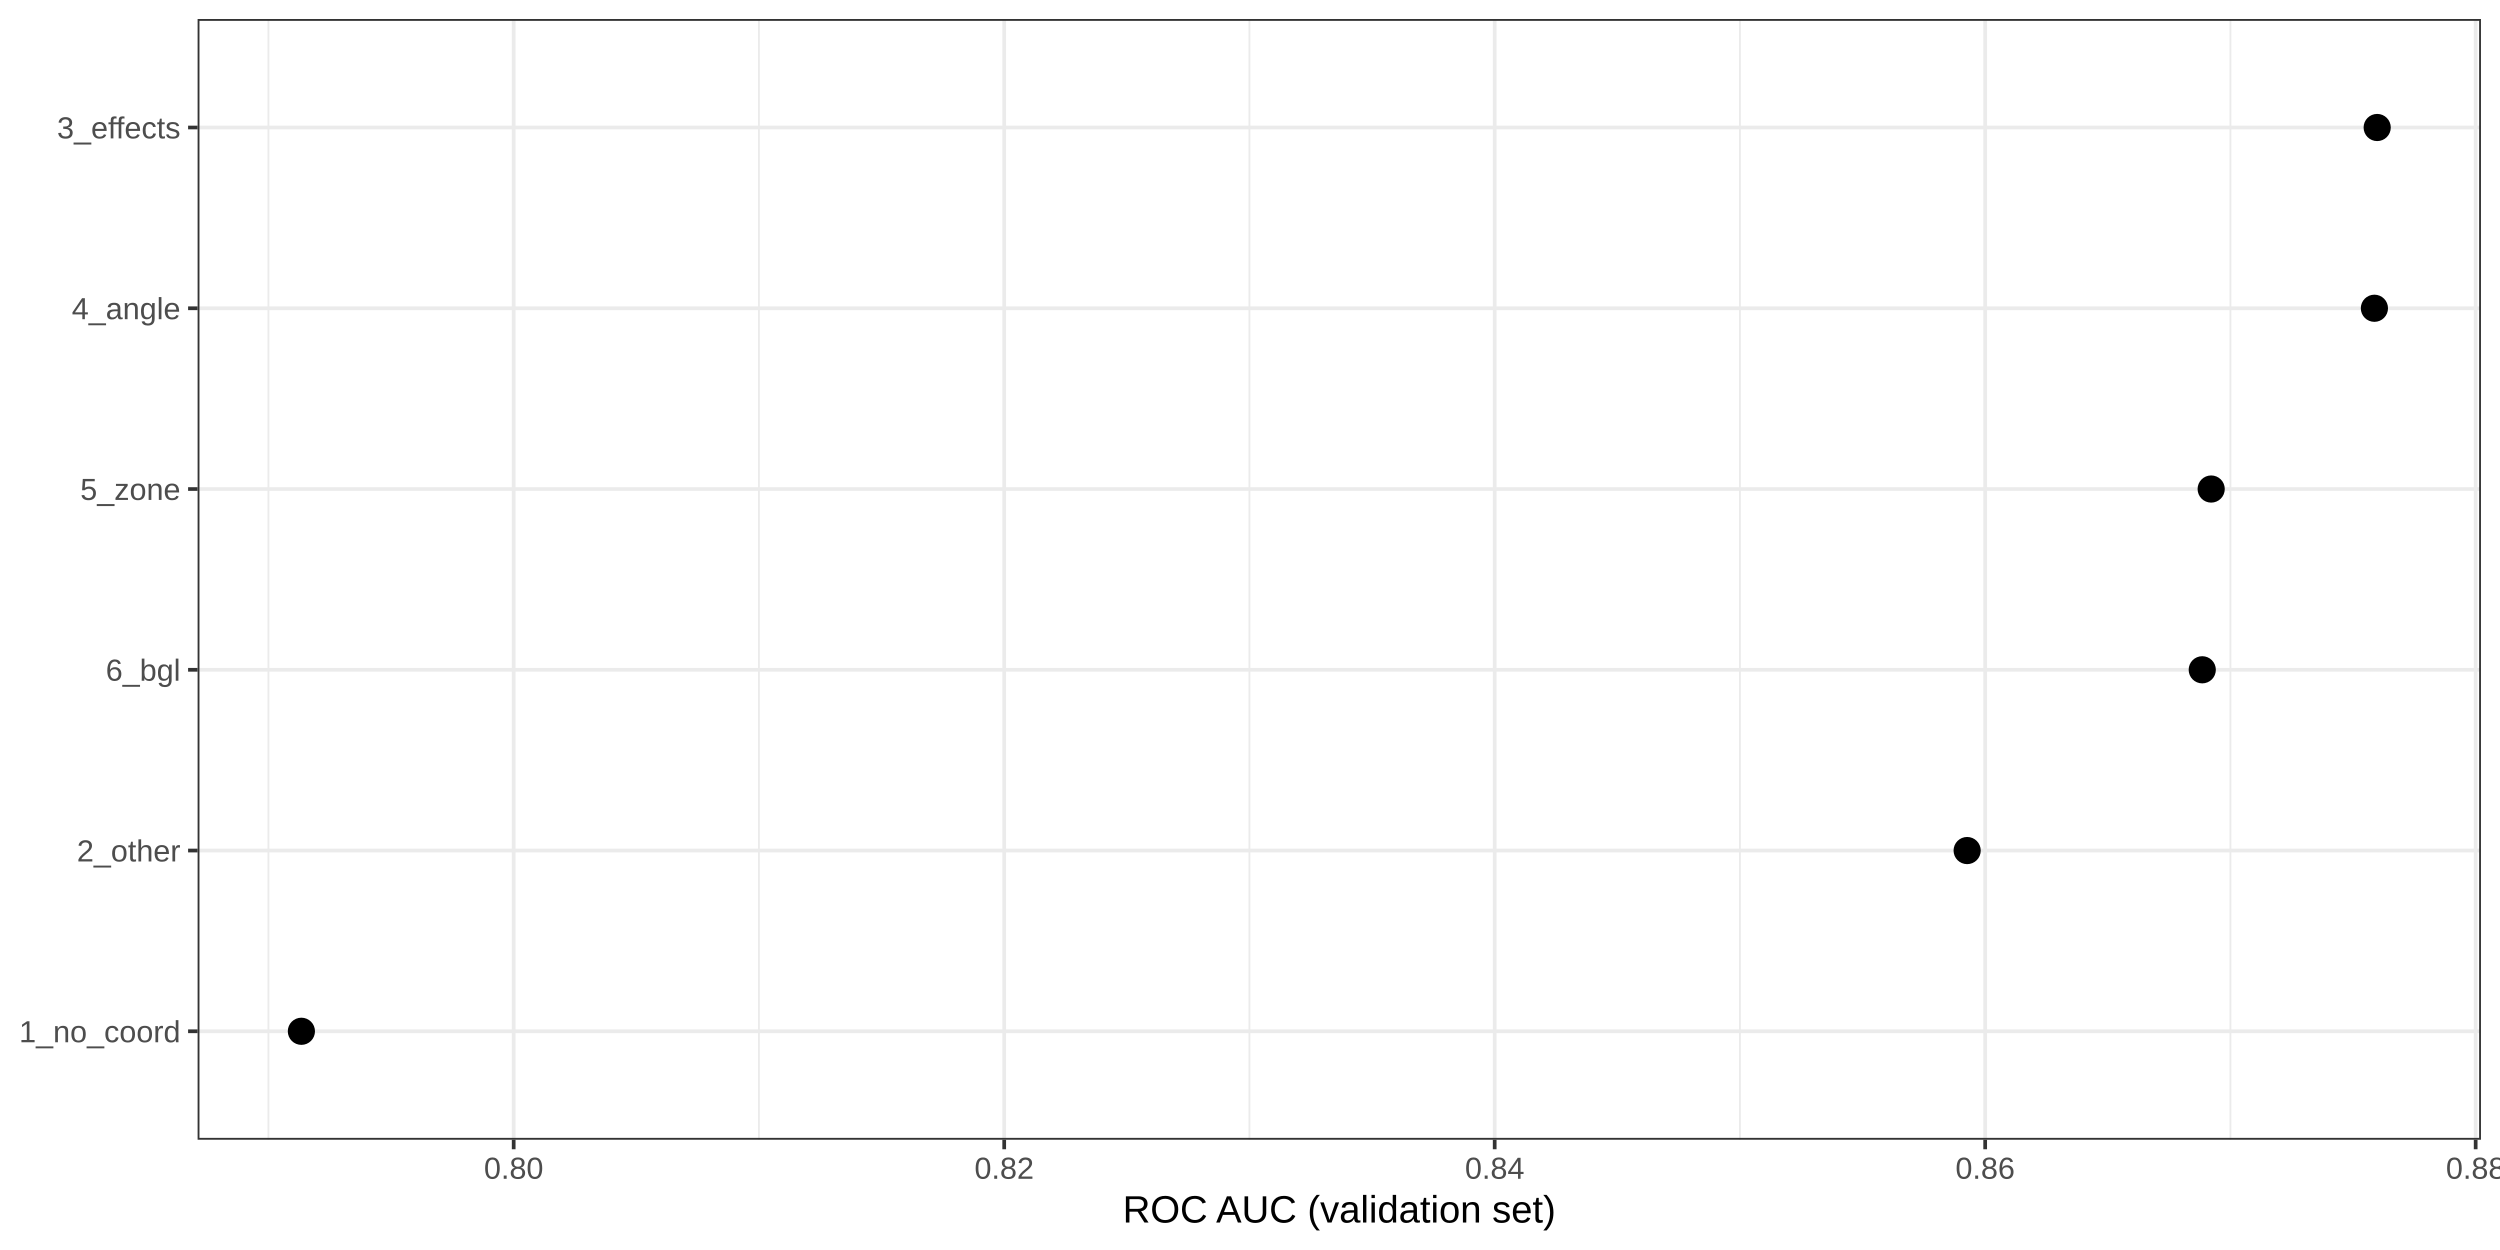
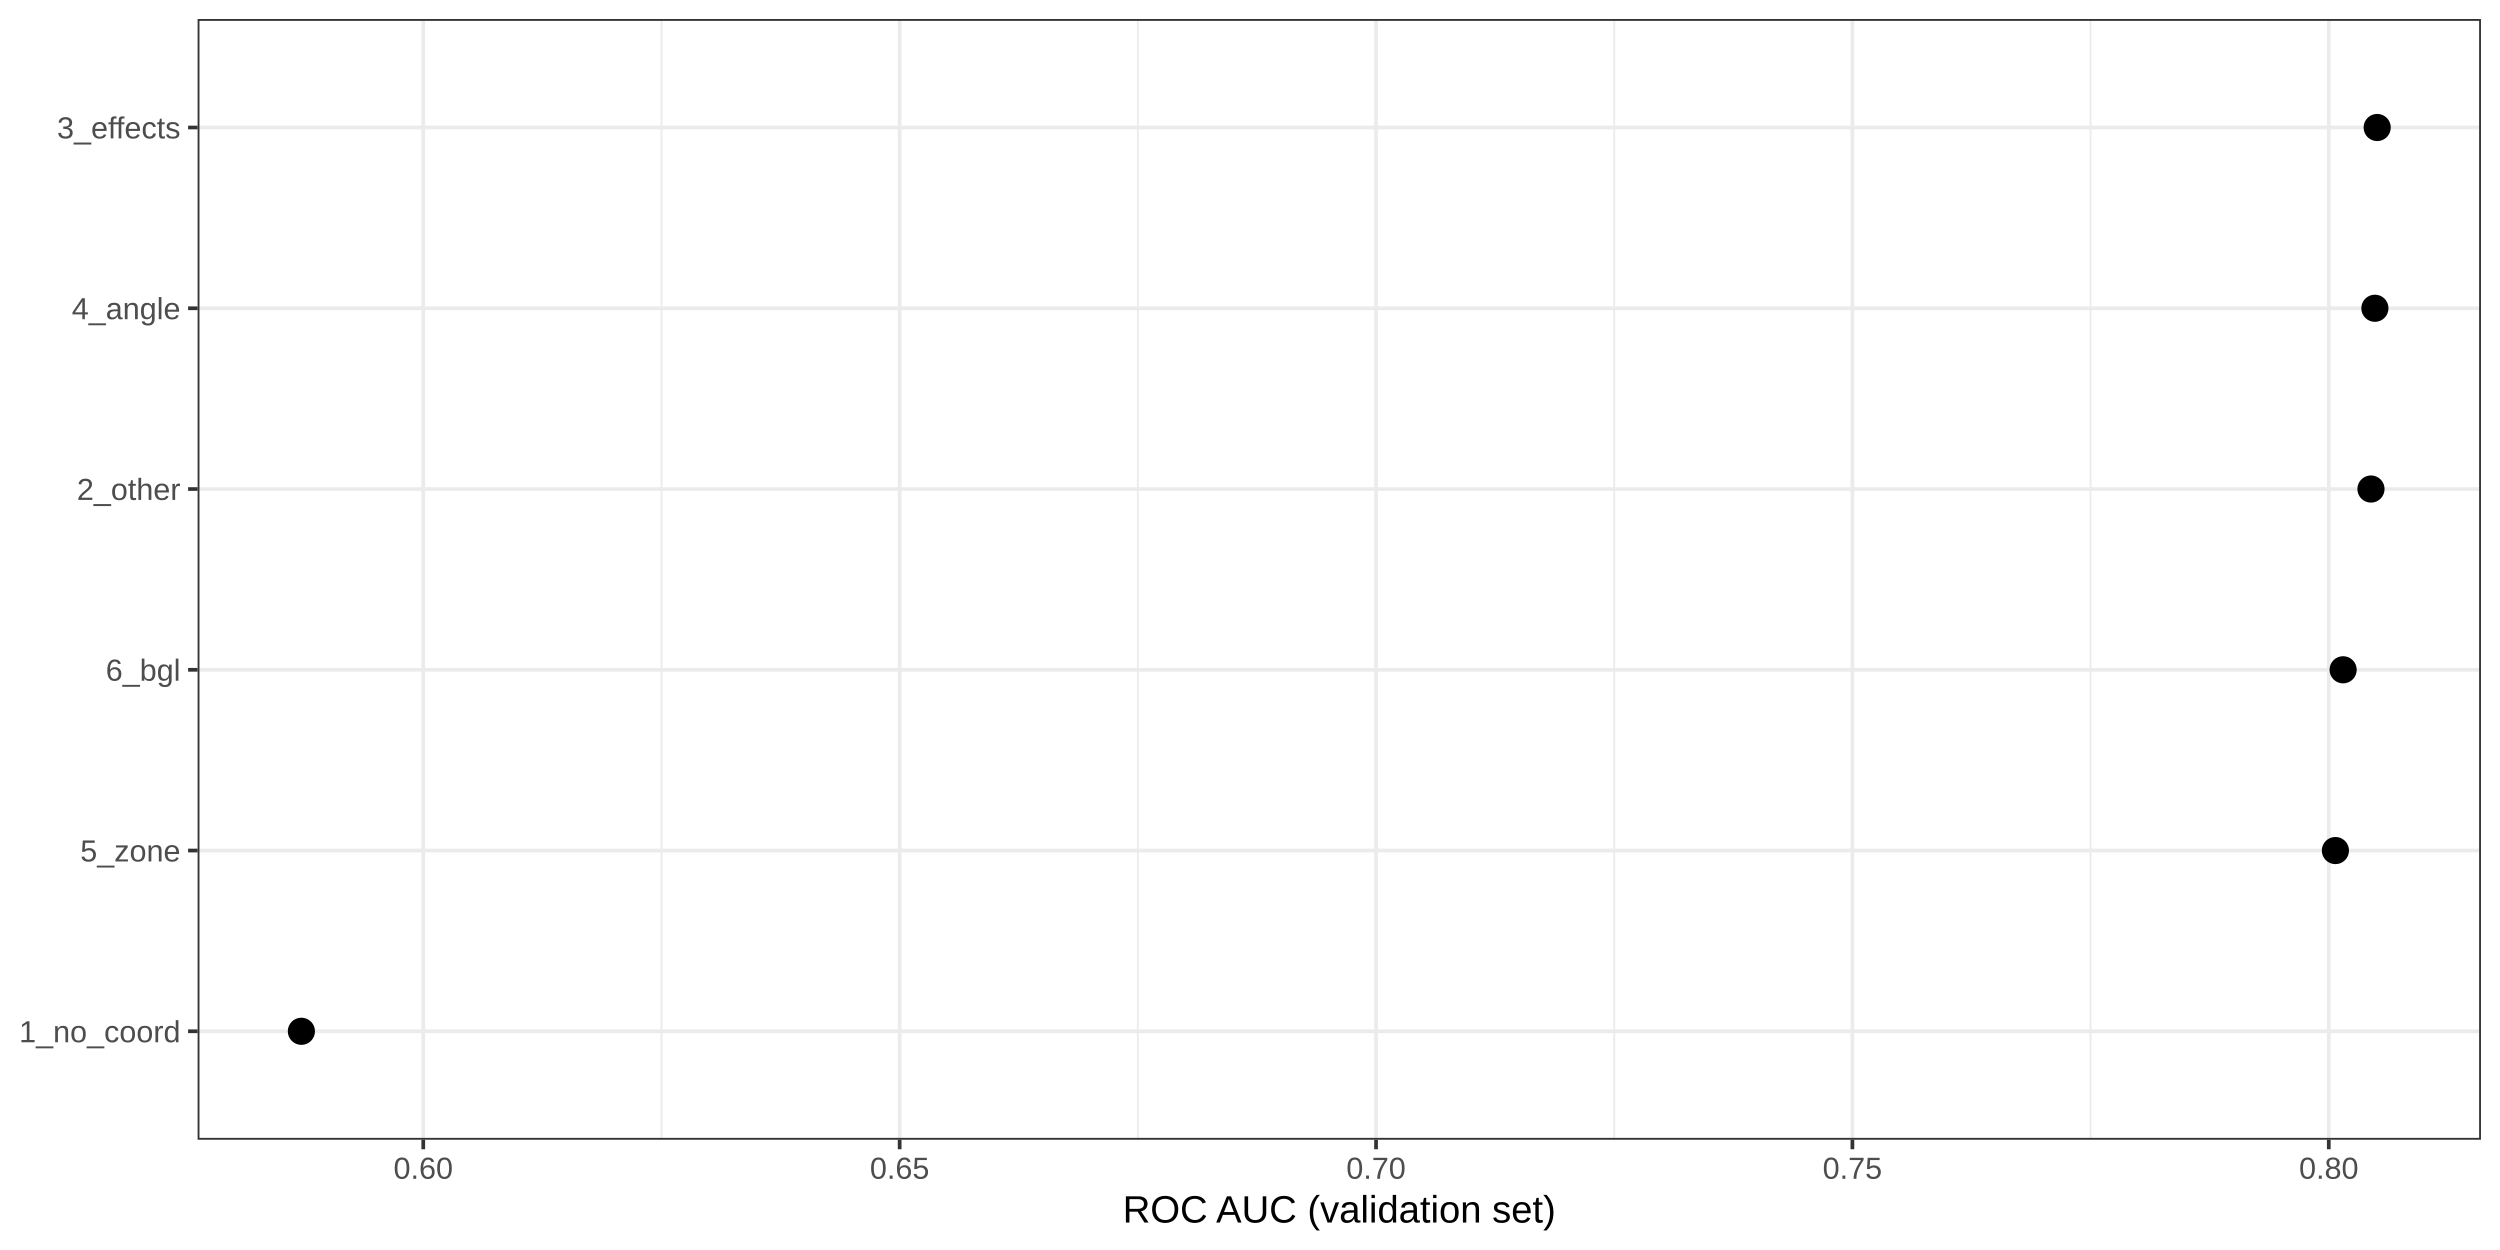
<svg xmlns="http://www.w3.org/2000/svg" class="svglite" width="720.00pt" height="360.00pt" viewBox="0 0 720.00 360.00">
  <defs>
    <style type="text/css">
    .svglite line, .svglite polyline, .svglite polygon, .svglite path, .svglite rect, .svglite circle {
      fill: none;
      stroke: #000000;
      stroke-linecap: round;
      stroke-linejoin: round;
      stroke-miterlimit: 10.00;
    }
    .svglite text {
      white-space: pre;
    }
  </style>
  </defs>
  <rect width="100%" height="100%" style="stroke: none; fill: #FFFFFF;" />
  <defs>
    <clipPath id="cpMC4wMHw3MjAuMDB8MC4wMHwzNjAuMDA=">
      <rect x="0.00" y="0.00" width="720.00" height="360.00" />
    </clipPath>
  </defs>
  <g clip-path="url(#cpMC4wMHw3MjAuMDB8MC4wMHwzNjAuMDA=)">
    <rect x="0.00" y="0.00" width="720.00" height="360.00" style="stroke-width: 1.07; stroke: #FFFFFF; fill: #FFFFFF;" />
  </g>
  <defs>
    <clipPath id="cpNTYuOTF8NzE0LjUyfDUuNDh8MzI4LjI1">
      <rect x="56.91" y="5.48" width="657.61" height="322.77" />
    </clipPath>
  </defs>
  <g clip-path="url(#cpNTYuOTF8NzE0LjUyfDUuNDh8MzI4LjI1)">
    <rect x="56.91" y="5.48" width="657.61" height="322.77" style="stroke-width: 1.07; stroke: none; fill: #FFFFFF;" />
-     <polyline points="77.31,328.25 77.31,5.48 " style="stroke-width: 0.53; stroke: #EBEBEB; stroke-linecap: butt;" />
-     <polyline points="218.57,328.25 218.57,5.48 " style="stroke-width: 0.53; stroke: #EBEBEB; stroke-linecap: butt;" />
-     <polyline points="359.84,328.25 359.84,5.48 " style="stroke-width: 0.53; stroke: #EBEBEB; stroke-linecap: butt;" />
-     <polyline points="501.10,328.25 501.10,5.48 " style="stroke-width: 0.53; stroke: #EBEBEB; stroke-linecap: butt;" />
-     <polyline points="642.36,328.25 642.36,5.48 " style="stroke-width: 0.53; stroke: #EBEBEB; stroke-linecap: butt;" />
+     <polyline points="190.50,328.25 190.50,5.48 " style="stroke-width: 0.53; stroke: #EBEBEB; stroke-linecap: butt;" />
+     <polyline points="327.70,328.25 327.70,5.48 " style="stroke-width: 0.53; stroke: #EBEBEB; stroke-linecap: butt;" />
+     <polyline points="464.89,328.25 464.89,5.48 " style="stroke-width: 0.53; stroke: #EBEBEB; stroke-linecap: butt;" />
+     <polyline points="602.09,328.25 602.09,5.48 " style="stroke-width: 0.53; stroke: #EBEBEB; stroke-linecap: butt;" />
    <polyline points="56.91,297.01 714.52,297.01 " style="stroke-width: 1.07; stroke: #EBEBEB; stroke-linecap: butt;" />
    <polyline points="56.91,244.96 714.52,244.96 " style="stroke-width: 1.07; stroke: #EBEBEB; stroke-linecap: butt;" />
    <polyline points="56.91,192.90 714.52,192.90 " style="stroke-width: 1.07; stroke: #EBEBEB; stroke-linecap: butt;" />
    <polyline points="56.91,140.84 714.52,140.84 " style="stroke-width: 1.07; stroke: #EBEBEB; stroke-linecap: butt;" />
    <polyline points="56.91,88.78 714.52,88.78 " style="stroke-width: 1.07; stroke: #EBEBEB; stroke-linecap: butt;" />
    <polyline points="56.91,36.72 714.52,36.72 " style="stroke-width: 1.07; stroke: #EBEBEB; stroke-linecap: butt;" />
-     <polyline points="147.94,328.25 147.94,5.48 " style="stroke-width: 1.07; stroke: #EBEBEB; stroke-linecap: butt;" />
-     <polyline points="289.21,328.25 289.21,5.48 " style="stroke-width: 1.07; stroke: #EBEBEB; stroke-linecap: butt;" />
-     <polyline points="430.47,328.25 430.47,5.48 " style="stroke-width: 1.07; stroke: #EBEBEB; stroke-linecap: butt;" />
-     <polyline points="571.73,328.25 571.73,5.48 " style="stroke-width: 1.07; stroke: #EBEBEB; stroke-linecap: butt;" />
-     <polyline points="712.99,328.25 712.99,5.48 " style="stroke-width: 1.07; stroke: #EBEBEB; stroke-linecap: butt;" />
+     <polyline points="121.90,328.25 121.90,5.48 " style="stroke-width: 1.07; stroke: #EBEBEB; stroke-linecap: butt;" />
+     <polyline points="259.10,328.25 259.10,5.48 " style="stroke-width: 1.07; stroke: #EBEBEB; stroke-linecap: butt;" />
+     <polyline points="396.30,328.25 396.30,5.48 " style="stroke-width: 1.07; stroke: #EBEBEB; stroke-linecap: butt;" />
+     <polyline points="533.49,328.25 533.49,5.48 " style="stroke-width: 1.07; stroke: #EBEBEB; stroke-linecap: butt;" />
+     <polyline points="670.69,328.25 670.69,5.48 " style="stroke-width: 1.07; stroke: #EBEBEB; stroke-linecap: butt;" />
    <circle cx="86.80" cy="297.01" r="3.56" style="stroke-width: 0.71; fill: #000000;" />
-     <circle cx="566.54" cy="244.96" r="3.56" style="stroke-width: 0.71; fill: #000000;" />
+     <circle cx="682.84" cy="140.84" r="3.56" style="stroke-width: 0.71; fill: #000000;" />
    <circle cx="684.63" cy="36.72" r="3.56" style="stroke-width: 0.71; fill: #000000;" />
-     <circle cx="683.83" cy="88.78" r="3.56" style="stroke-width: 0.71; fill: #000000;" />
-     <circle cx="636.82" cy="140.84" r="3.56" style="stroke-width: 0.71; fill: #000000;" />
-     <circle cx="634.25" cy="192.90" r="3.56" style="stroke-width: 0.71; fill: #000000;" />
+     <circle cx="683.97" cy="88.78" r="3.56" style="stroke-width: 0.71; fill: #000000;" />
+     <circle cx="672.60" cy="244.96" r="3.56" style="stroke-width: 0.71; fill: #000000;" />
+     <circle cx="674.82" cy="192.90" r="3.56" style="stroke-width: 0.71; fill: #000000;" />
    <rect x="56.91" y="5.48" width="657.61" height="322.77" style="stroke-width: 1.07; stroke: #333333;" />
  </g>
  <g clip-path="url(#cpMC4wMHw3MjAuMDB8MC4wMHwzNjAuMDA=)">
    <text x="51.98" y="300.17" text-anchor="end" style="font-size: 8.80px;fill: #4D4D4D; font-family: &quot;Arial&quot;;" textLength="46.50px" lengthAdjust="spacingAndGlyphs">1_no_coord</text>
-     <text x="51.98" y="248.11" text-anchor="end" style="font-size: 8.80px;fill: #4D4D4D; font-family: &quot;Arial&quot;;" textLength="29.85px" lengthAdjust="spacingAndGlyphs">2_other</text>
+     <text x="51.98" y="248.11" text-anchor="end" style="font-size: 8.80px;fill: #4D4D4D; font-family: &quot;Arial&quot;;" textLength="28.88px" lengthAdjust="spacingAndGlyphs">5_zone</text>
    <text x="51.98" y="196.05" text-anchor="end" style="font-size: 8.80px;fill: #4D4D4D; font-family: &quot;Arial&quot;;" textLength="21.54px" lengthAdjust="spacingAndGlyphs">6_bgl</text>
-     <text x="51.98" y="143.99" text-anchor="end" style="font-size: 8.80px;fill: #4D4D4D; font-family: &quot;Arial&quot;;" textLength="28.88px" lengthAdjust="spacingAndGlyphs">5_zone</text>
+     <text x="51.98" y="143.99" text-anchor="end" style="font-size: 8.80px;fill: #4D4D4D; font-family: &quot;Arial&quot;;" textLength="29.85px" lengthAdjust="spacingAndGlyphs">2_other</text>
    <text x="51.98" y="91.93" text-anchor="end" style="font-size: 8.80px;fill: #4D4D4D; font-family: &quot;Arial&quot;;" textLength="31.33px" lengthAdjust="spacingAndGlyphs">4_angle</text>
    <text x="51.98" y="39.87" text-anchor="end" style="font-size: 8.80px;fill: #4D4D4D; font-family: &quot;Arial&quot;;" textLength="35.70px" lengthAdjust="spacingAndGlyphs">3_effects</text>
    <polyline points="54.17,297.01 56.91,297.01 " style="stroke-width: 1.07; stroke: #333333; stroke-linecap: butt;" />
    <polyline points="54.17,244.96 56.91,244.96 " style="stroke-width: 1.07; stroke: #333333; stroke-linecap: butt;" />
    <polyline points="54.17,192.90 56.91,192.90 " style="stroke-width: 1.07; stroke: #333333; stroke-linecap: butt;" />
    <polyline points="54.17,140.84 56.91,140.84 " style="stroke-width: 1.07; stroke: #333333; stroke-linecap: butt;" />
    <polyline points="54.17,88.78 56.91,88.78 " style="stroke-width: 1.07; stroke: #333333; stroke-linecap: butt;" />
    <polyline points="54.17,36.72 56.91,36.72 " style="stroke-width: 1.07; stroke: #333333; stroke-linecap: butt;" />
-     <polyline points="147.94,330.99 147.94,328.25 " style="stroke-width: 1.07; stroke: #333333; stroke-linecap: butt;" />
-     <polyline points="289.21,330.99 289.21,328.25 " style="stroke-width: 1.07; stroke: #333333; stroke-linecap: butt;" />
-     <polyline points="430.47,330.99 430.47,328.25 " style="stroke-width: 1.07; stroke: #333333; stroke-linecap: butt;" />
-     <polyline points="571.73,330.99 571.73,328.25 " style="stroke-width: 1.07; stroke: #333333; stroke-linecap: butt;" />
-     <polyline points="712.99,330.99 712.99,328.25 " style="stroke-width: 1.07; stroke: #333333; stroke-linecap: butt;" />
-     <text x="147.94" y="339.49" text-anchor="middle" style="font-size: 8.80px;fill: #4D4D4D; font-family: &quot;Arial&quot;;" textLength="17.13px" lengthAdjust="spacingAndGlyphs">0.80</text>
-     <text x="289.21" y="339.49" text-anchor="middle" style="font-size: 8.80px;fill: #4D4D4D; font-family: &quot;Arial&quot;;" textLength="17.13px" lengthAdjust="spacingAndGlyphs">0.82</text>
-     <text x="430.47" y="339.49" text-anchor="middle" style="font-size: 8.80px;fill: #4D4D4D; font-family: &quot;Arial&quot;;" textLength="17.13px" lengthAdjust="spacingAndGlyphs">0.84</text>
-     <text x="571.73" y="339.49" text-anchor="middle" style="font-size: 8.80px;fill: #4D4D4D; font-family: &quot;Arial&quot;;" textLength="17.13px" lengthAdjust="spacingAndGlyphs">0.86</text>
-     <text x="712.99" y="339.49" text-anchor="middle" style="font-size: 8.80px;fill: #4D4D4D; font-family: &quot;Arial&quot;;" textLength="17.13px" lengthAdjust="spacingAndGlyphs">0.88</text>
+     <polyline points="121.90,330.99 121.90,328.25 " style="stroke-width: 1.07; stroke: #333333; stroke-linecap: butt;" />
+     <polyline points="259.10,330.99 259.10,328.25 " style="stroke-width: 1.07; stroke: #333333; stroke-linecap: butt;" />
+     <polyline points="396.30,330.99 396.30,328.25 " style="stroke-width: 1.07; stroke: #333333; stroke-linecap: butt;" />
+     <polyline points="533.49,330.99 533.49,328.25 " style="stroke-width: 1.07; stroke: #333333; stroke-linecap: butt;" />
+     <polyline points="670.69,330.99 670.69,328.25 " style="stroke-width: 1.07; stroke: #333333; stroke-linecap: butt;" />
+     <text x="121.90" y="339.49" text-anchor="middle" style="font-size: 8.80px;fill: #4D4D4D; font-family: &quot;Arial&quot;;" textLength="17.13px" lengthAdjust="spacingAndGlyphs">0.60</text>
+     <text x="259.10" y="339.49" text-anchor="middle" style="font-size: 8.80px;fill: #4D4D4D; font-family: &quot;Arial&quot;;" textLength="17.13px" lengthAdjust="spacingAndGlyphs">0.65</text>
+     <text x="396.30" y="339.49" text-anchor="middle" style="font-size: 8.80px;fill: #4D4D4D; font-family: &quot;Arial&quot;;" textLength="17.13px" lengthAdjust="spacingAndGlyphs">0.70</text>
+     <text x="533.49" y="339.49" text-anchor="middle" style="font-size: 8.80px;fill: #4D4D4D; font-family: &quot;Arial&quot;;" textLength="17.13px" lengthAdjust="spacingAndGlyphs">0.75</text>
+     <text x="670.69" y="339.49" text-anchor="middle" style="font-size: 8.80px;fill: #4D4D4D; font-family: &quot;Arial&quot;;" textLength="17.13px" lengthAdjust="spacingAndGlyphs">0.80</text>
    <text x="385.71" y="352.10" text-anchor="middle" style="font-size: 11.00px; font-family: &quot;Arial&quot;;" textLength="125.29px" lengthAdjust="spacingAndGlyphs">ROC AUC (validation set)</text>
  </g>
</svg>
